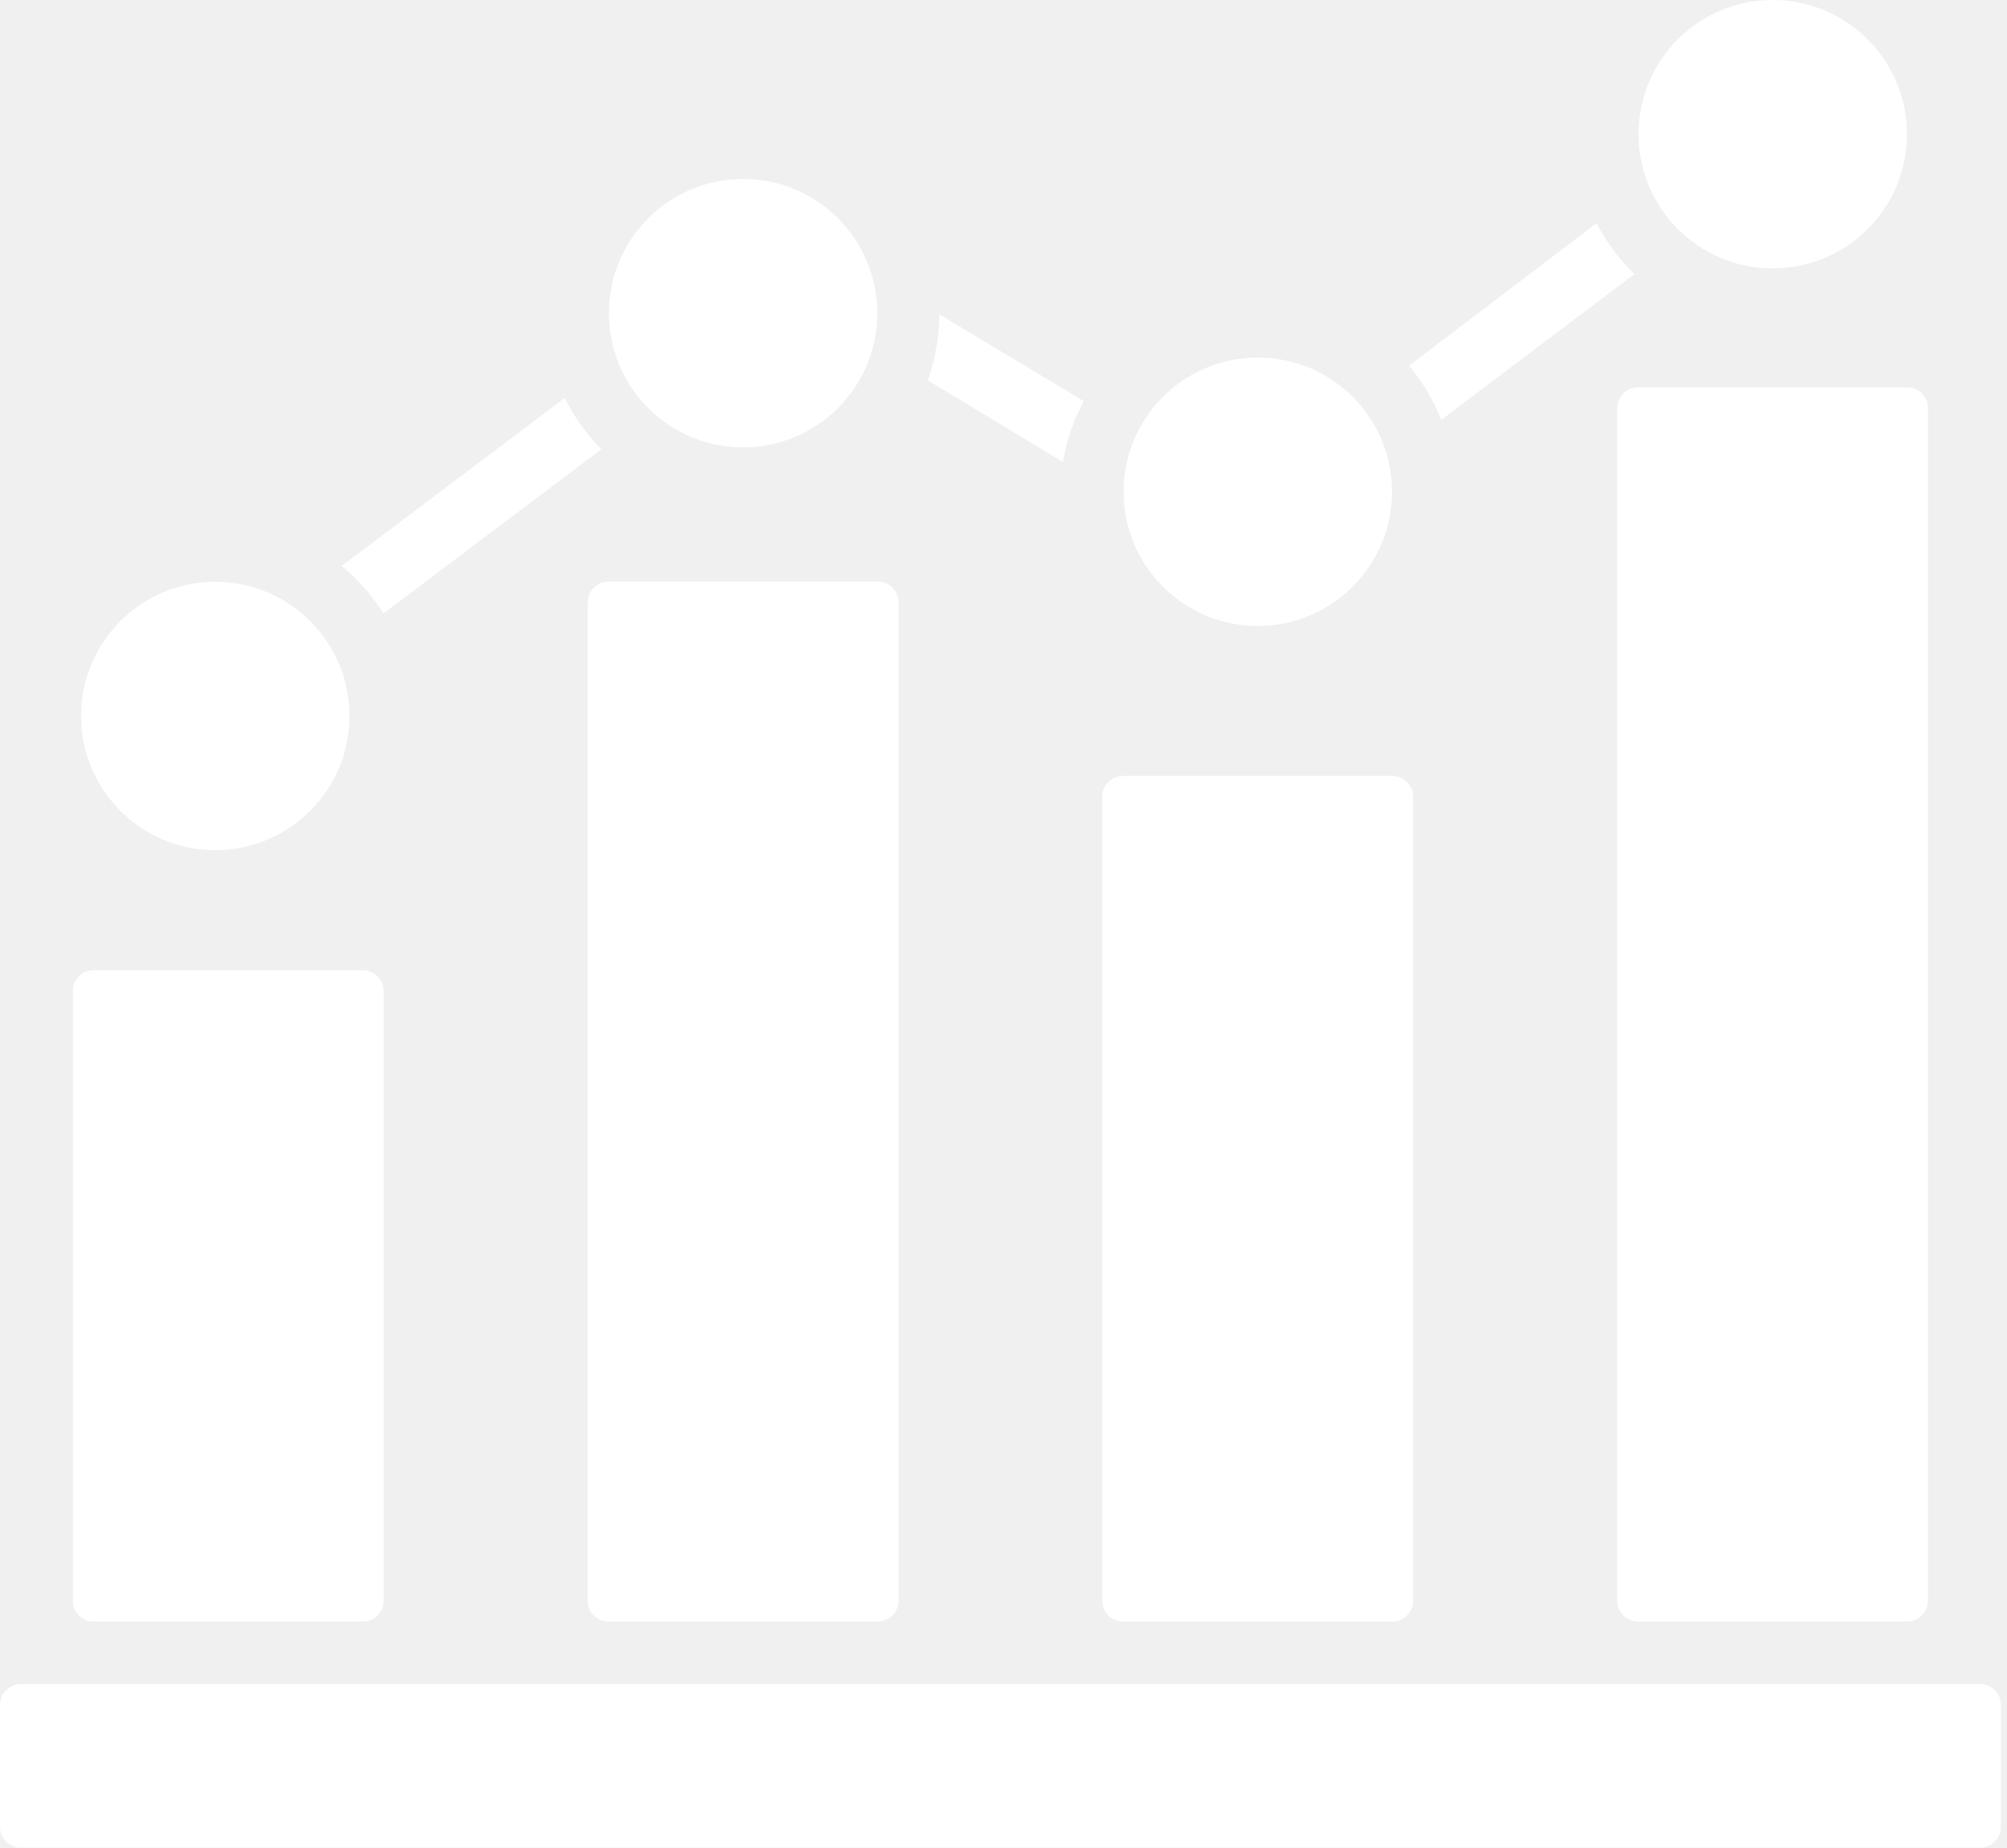
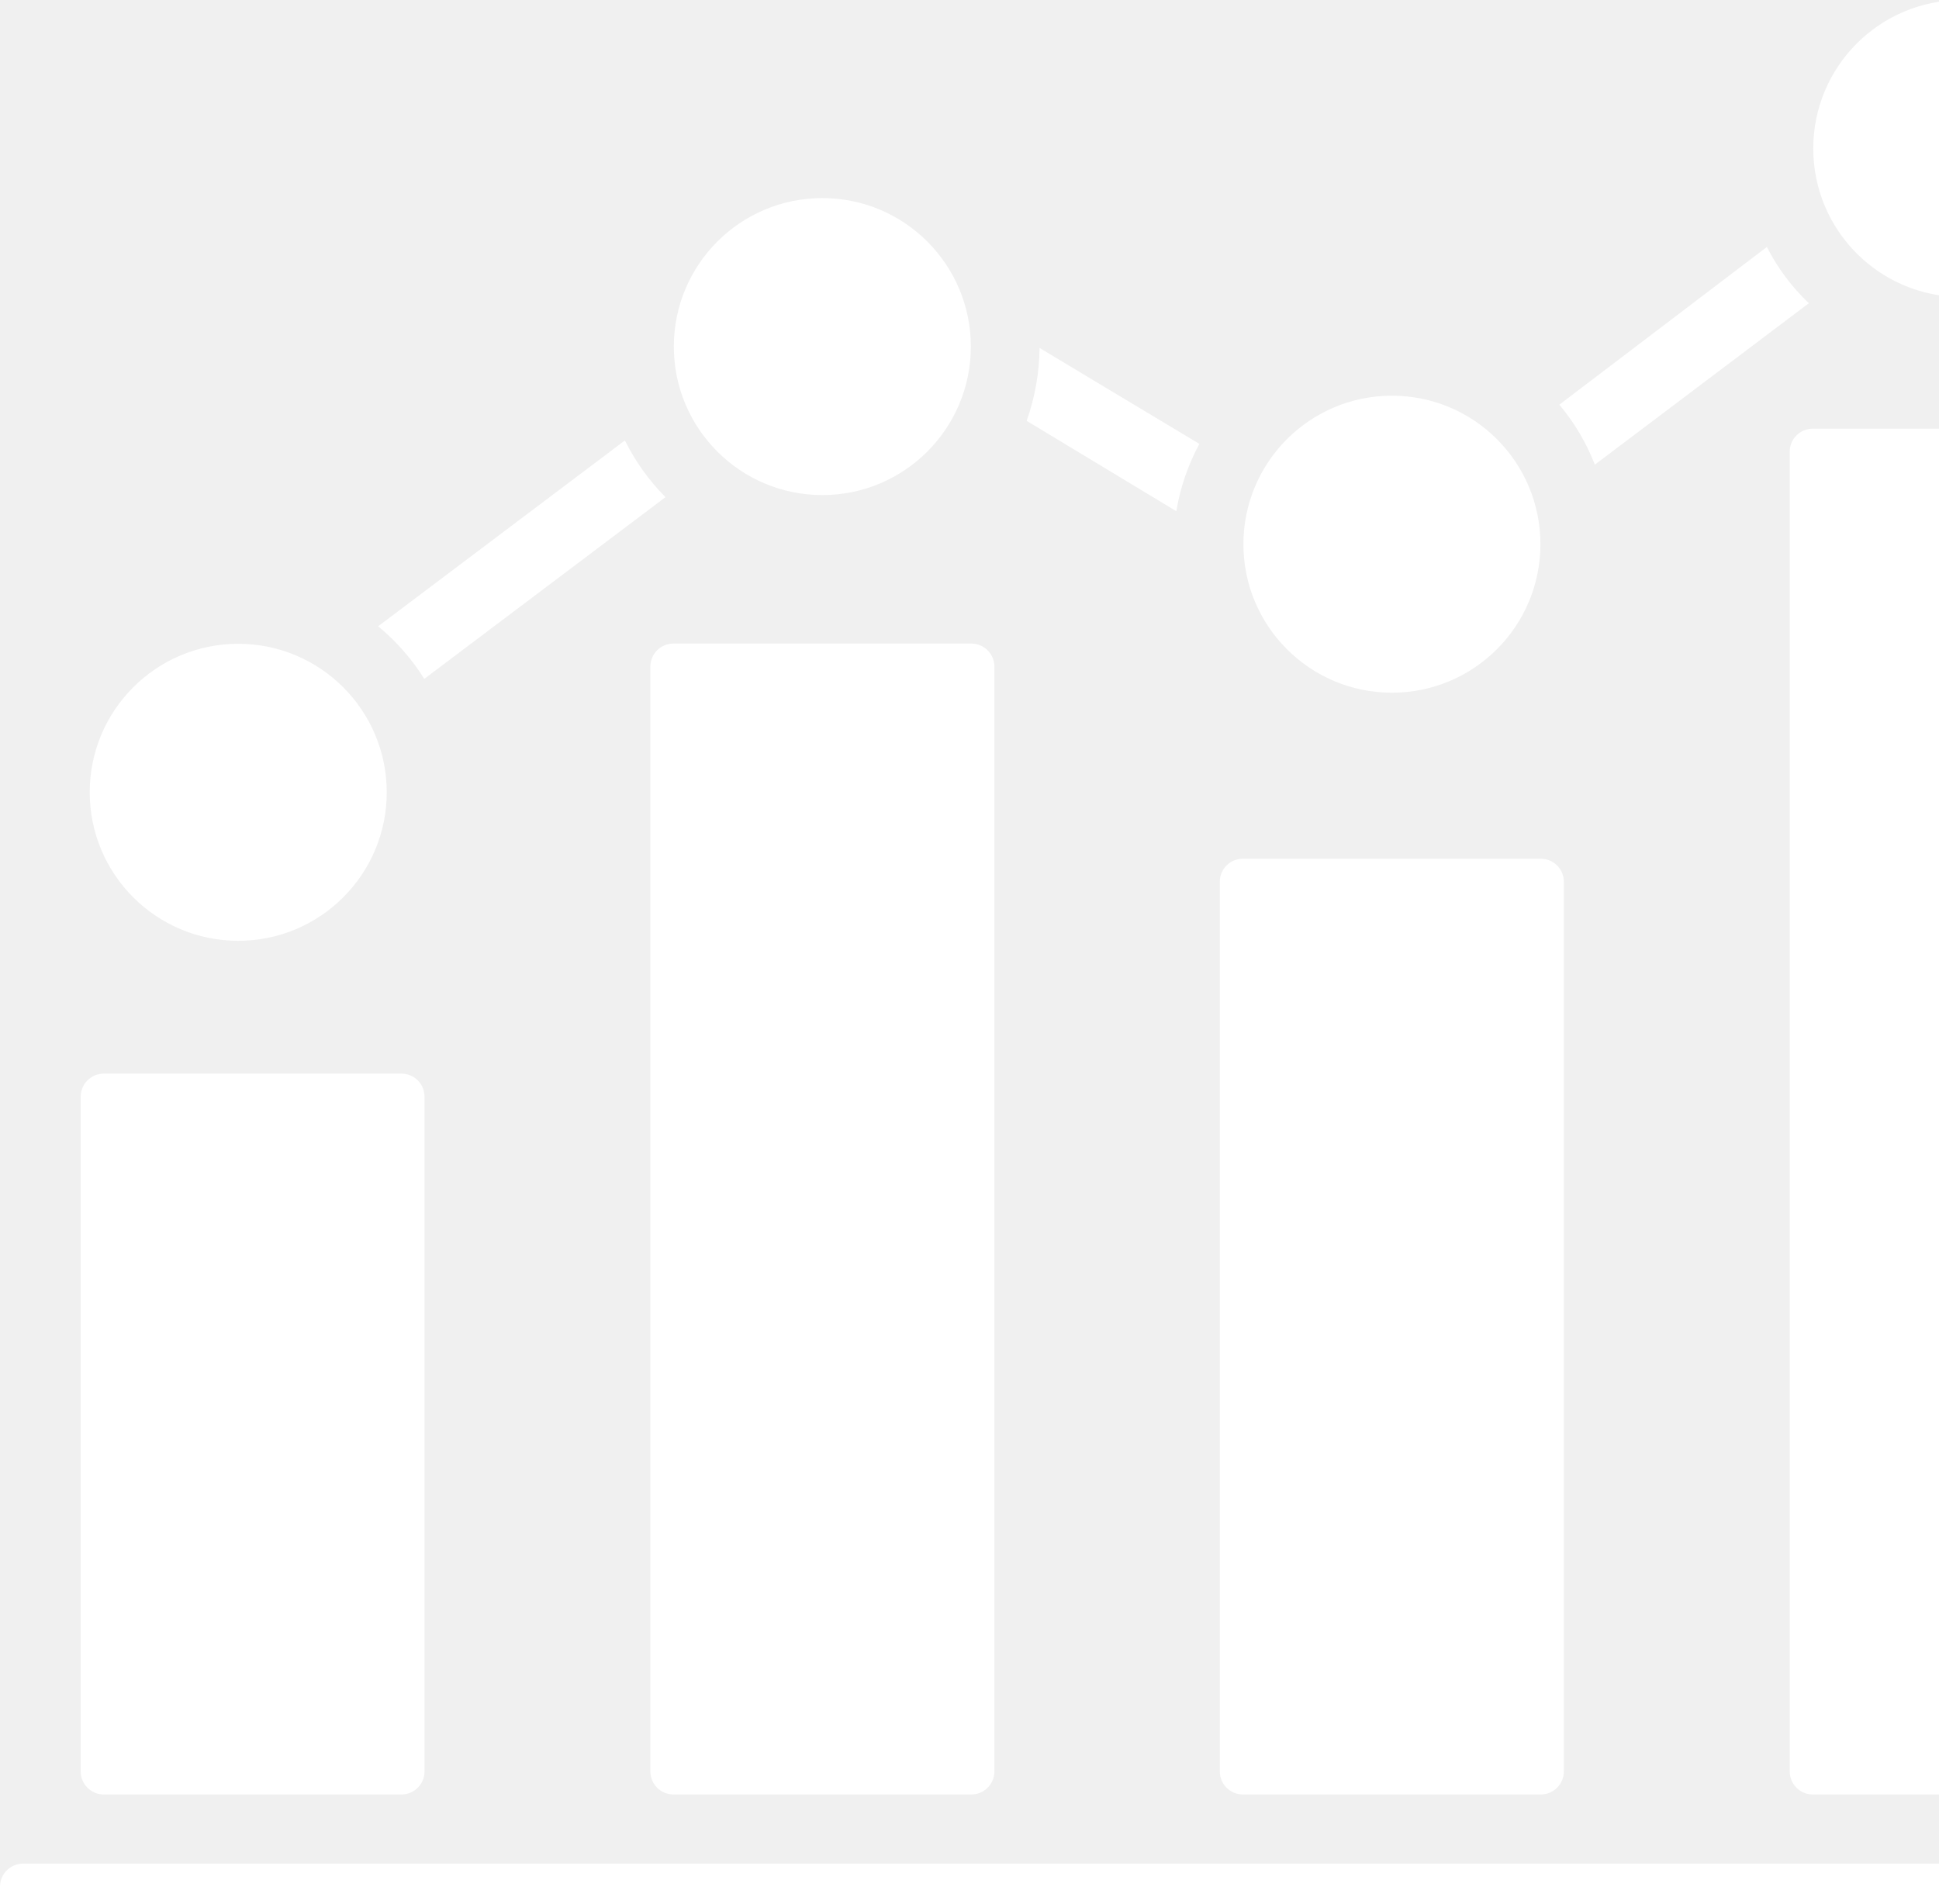
- <svg xmlns="http://www.w3.org/2000/svg" width="126" height="116" viewBox="0 0 126 116" fill="none">
+ <svg xmlns="http://www.w3.org/2000/svg" width="110" height="108" viewBox="0 0 110 108" fill="none">
  <path d="M124.307 105.73H1.308C0.586 105.73 0 106.316 0 107.039V114.692C0 115.414 0.586 116 1.308 116H124.307C125.029 116 125.615 115.414 125.615 114.692V107.039C125.615 106.316 125.029 105.73 124.307 105.73Z" fill="white" />
  <path d="M22.775 60.911H5.886C5.164 60.911 4.578 61.496 4.578 62.219V100.497C4.578 101.22 5.164 101.806 5.886 101.806H22.775C23.498 101.806 24.084 101.22 24.084 100.497V62.219C24.084 61.496 23.498 60.911 22.775 60.911Z" fill="white" />
  <path d="M55.105 36.512H38.203C37.48 36.512 36.895 37.098 36.895 37.82V100.497C36.895 101.22 37.48 101.805 38.203 101.805H55.105C55.827 101.805 56.413 101.22 56.413 100.497V37.82C56.413 37.098 55.827 36.512 55.105 36.512Z" fill="white" />
  <path d="M87.41 48.718H70.507C69.785 48.718 69.199 49.304 69.199 50.026V100.497C69.199 101.22 69.785 101.805 70.507 101.805H87.41C88.132 101.805 88.718 101.22 88.718 100.497V50.026C88.718 49.304 88.132 48.718 87.41 48.718Z" fill="white" />
  <path d="M119.729 24.32H102.839C102.117 24.32 101.531 24.905 101.531 25.628V100.497C101.531 101.22 102.117 101.806 102.839 101.806H119.729C120.451 101.806 121.037 101.22 121.037 100.497V25.628C121.037 24.905 120.451 24.32 119.729 24.32Z" fill="white" />
  <path d="M13.515 53.375C18.168 53.375 21.94 49.603 21.94 44.95C21.94 40.297 18.168 36.525 13.515 36.525C8.862 36.525 5.09 40.297 5.09 44.95C5.09 49.603 8.862 53.375 13.515 53.375Z" fill="white" />
  <path d="M46.651 28.087C51.304 28.087 55.076 24.315 55.076 19.663C55.076 15.009 51.304 11.238 46.651 11.238C41.998 11.238 38.227 15.009 38.227 19.663C38.227 24.315 41.998 28.087 46.651 28.087Z" fill="white" />
  <path d="M78.964 39.299C83.617 39.299 87.389 35.527 87.389 30.874C87.389 26.221 83.617 22.449 78.964 22.449C74.311 22.449 70.539 26.221 70.539 30.874C70.539 35.527 74.311 39.299 78.964 39.299Z" fill="white" />
  <path d="M111.292 16.85C115.945 16.85 119.717 13.078 119.717 8.425C119.717 3.772 115.945 0 111.292 0C106.639 0 102.867 3.772 102.867 8.425C102.867 13.078 106.639 16.85 111.292 16.85Z" fill="white" />
  <path d="M37.754 28.205L24.07 38.514C23.363 37.386 22.479 36.379 21.453 35.531L35.451 24.987C36.04 26.177 36.817 27.264 37.754 28.205Z" fill="white" />
  <path d="M68.041 25.183C67.396 26.375 66.954 27.666 66.733 29.003L58.242 23.875C58.714 22.547 58.961 21.15 58.975 19.741L68.041 25.183Z" fill="white" />
  <path d="M102.616 17.203L90.476 26.361C89.996 25.124 89.315 23.974 88.461 22.959L100.235 14.011C100.842 15.203 101.647 16.282 102.616 17.203Z" fill="white" />
</svg>
